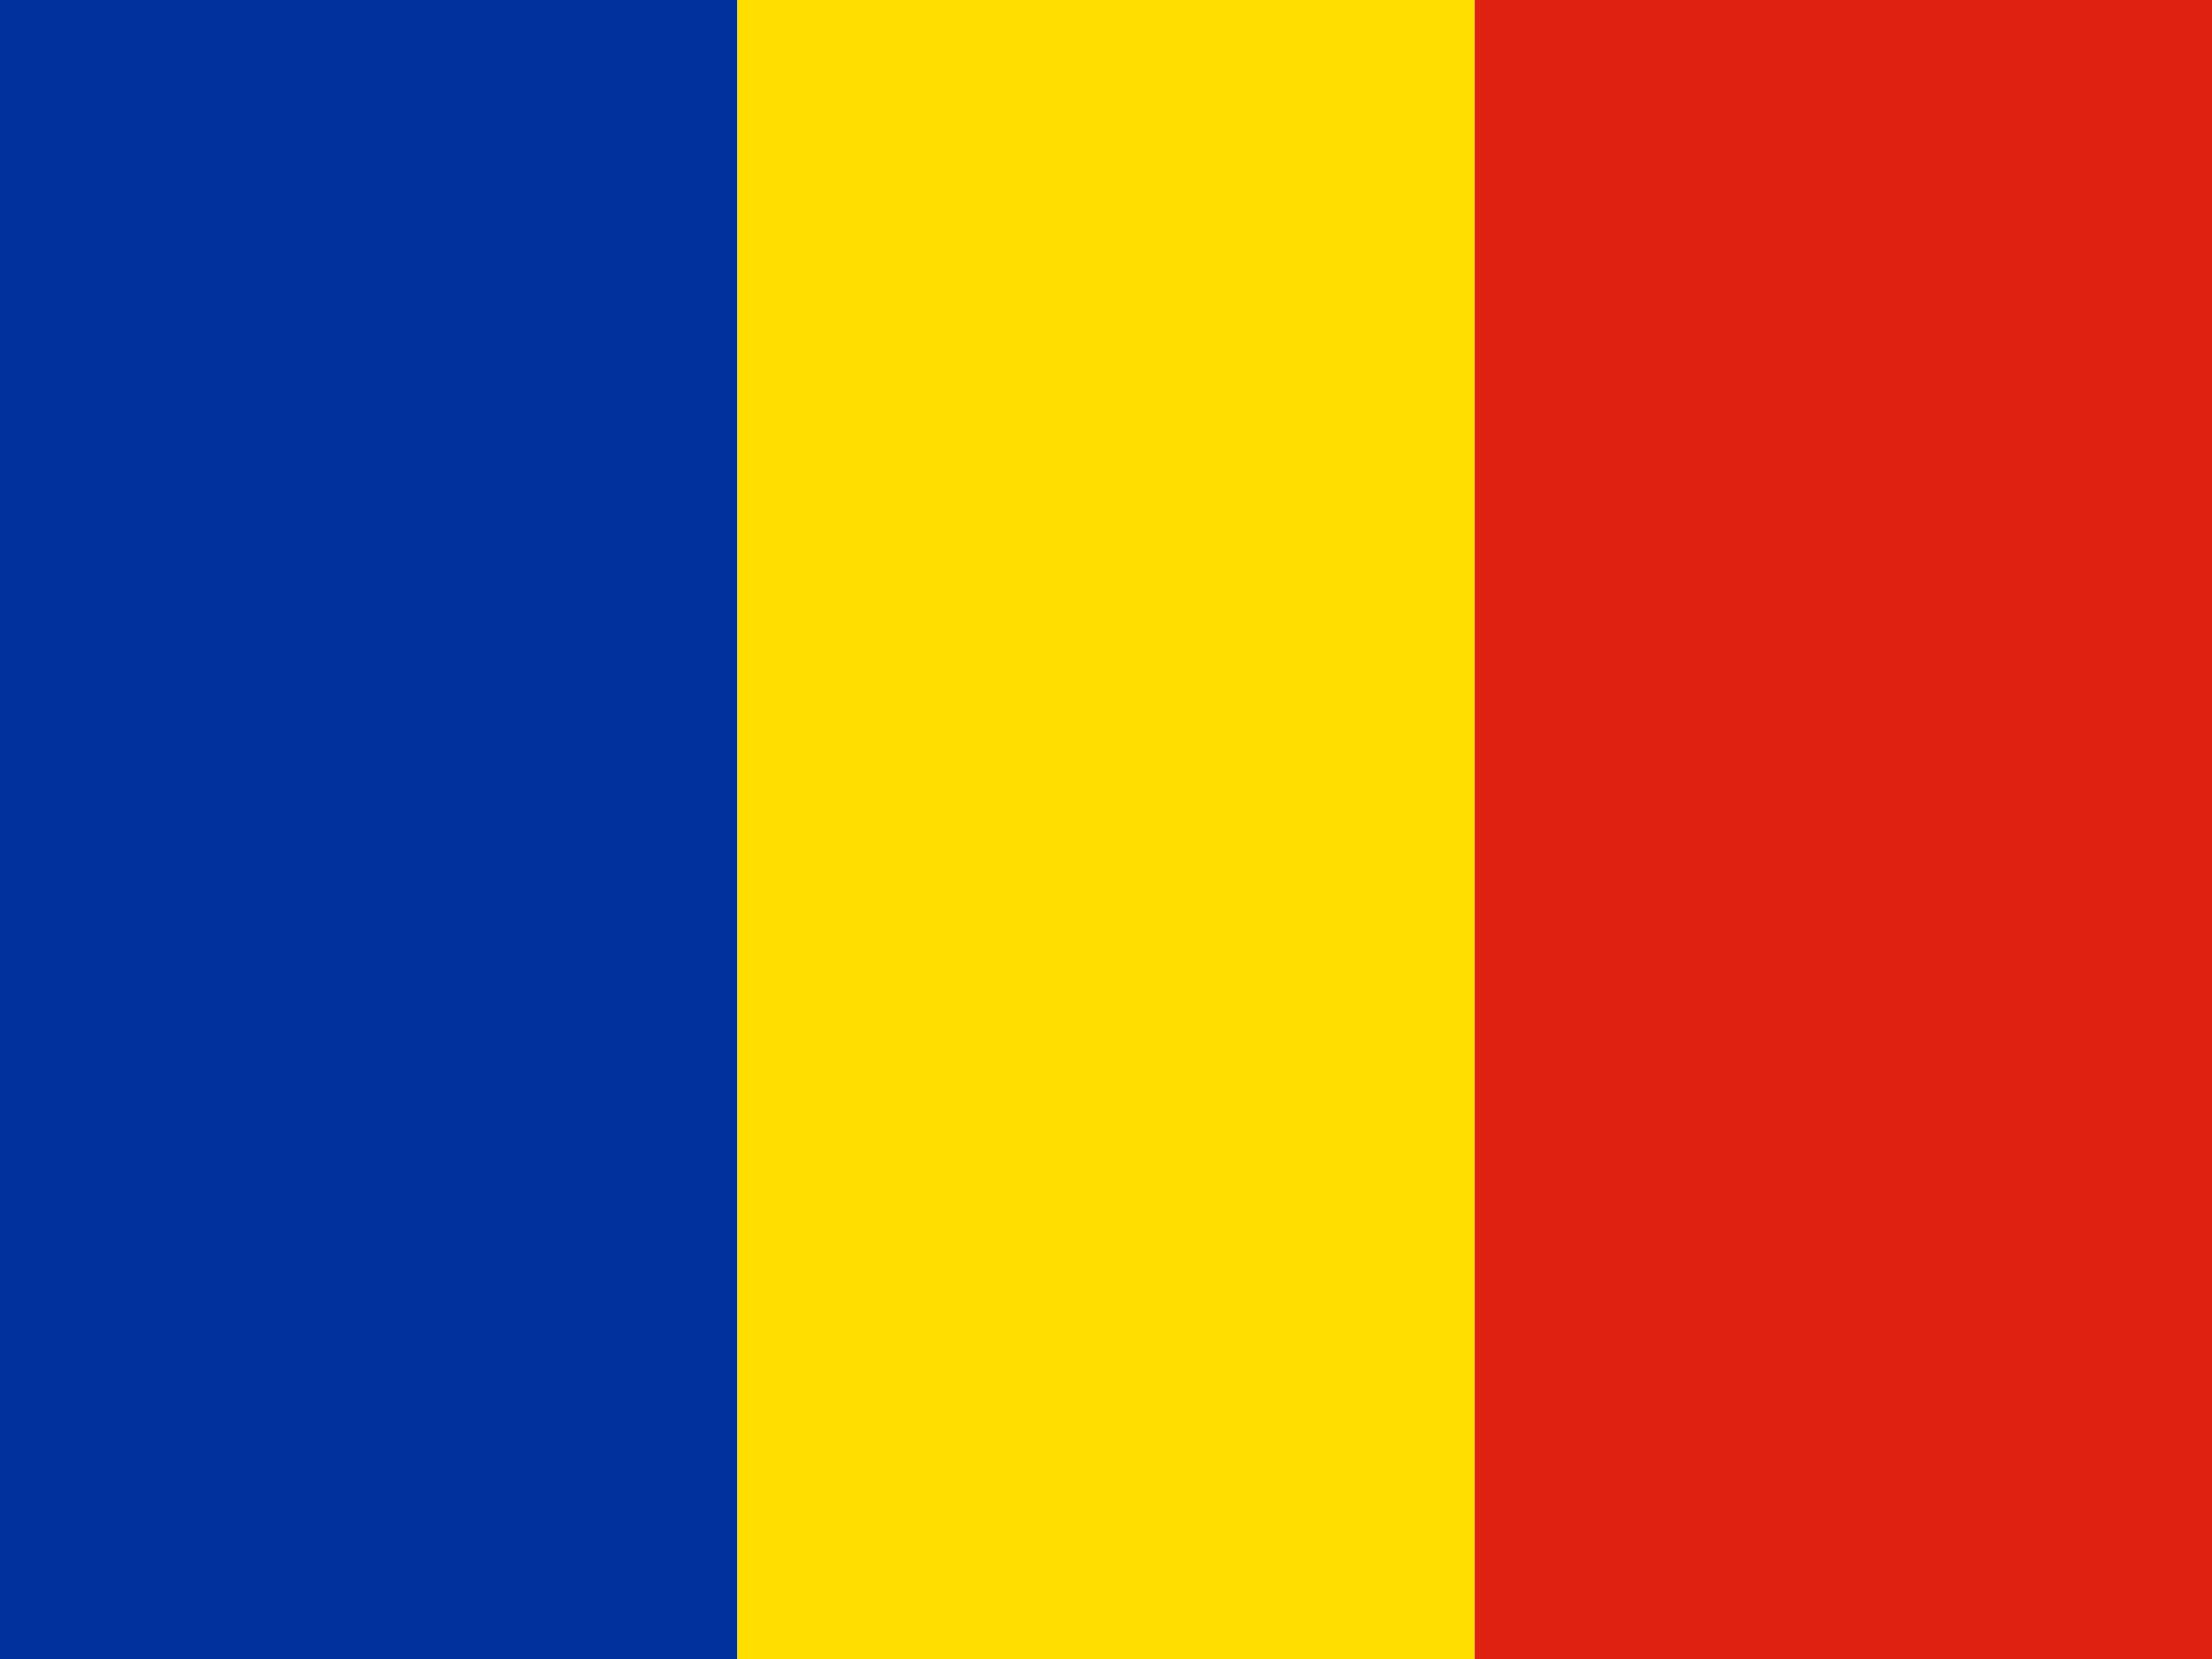
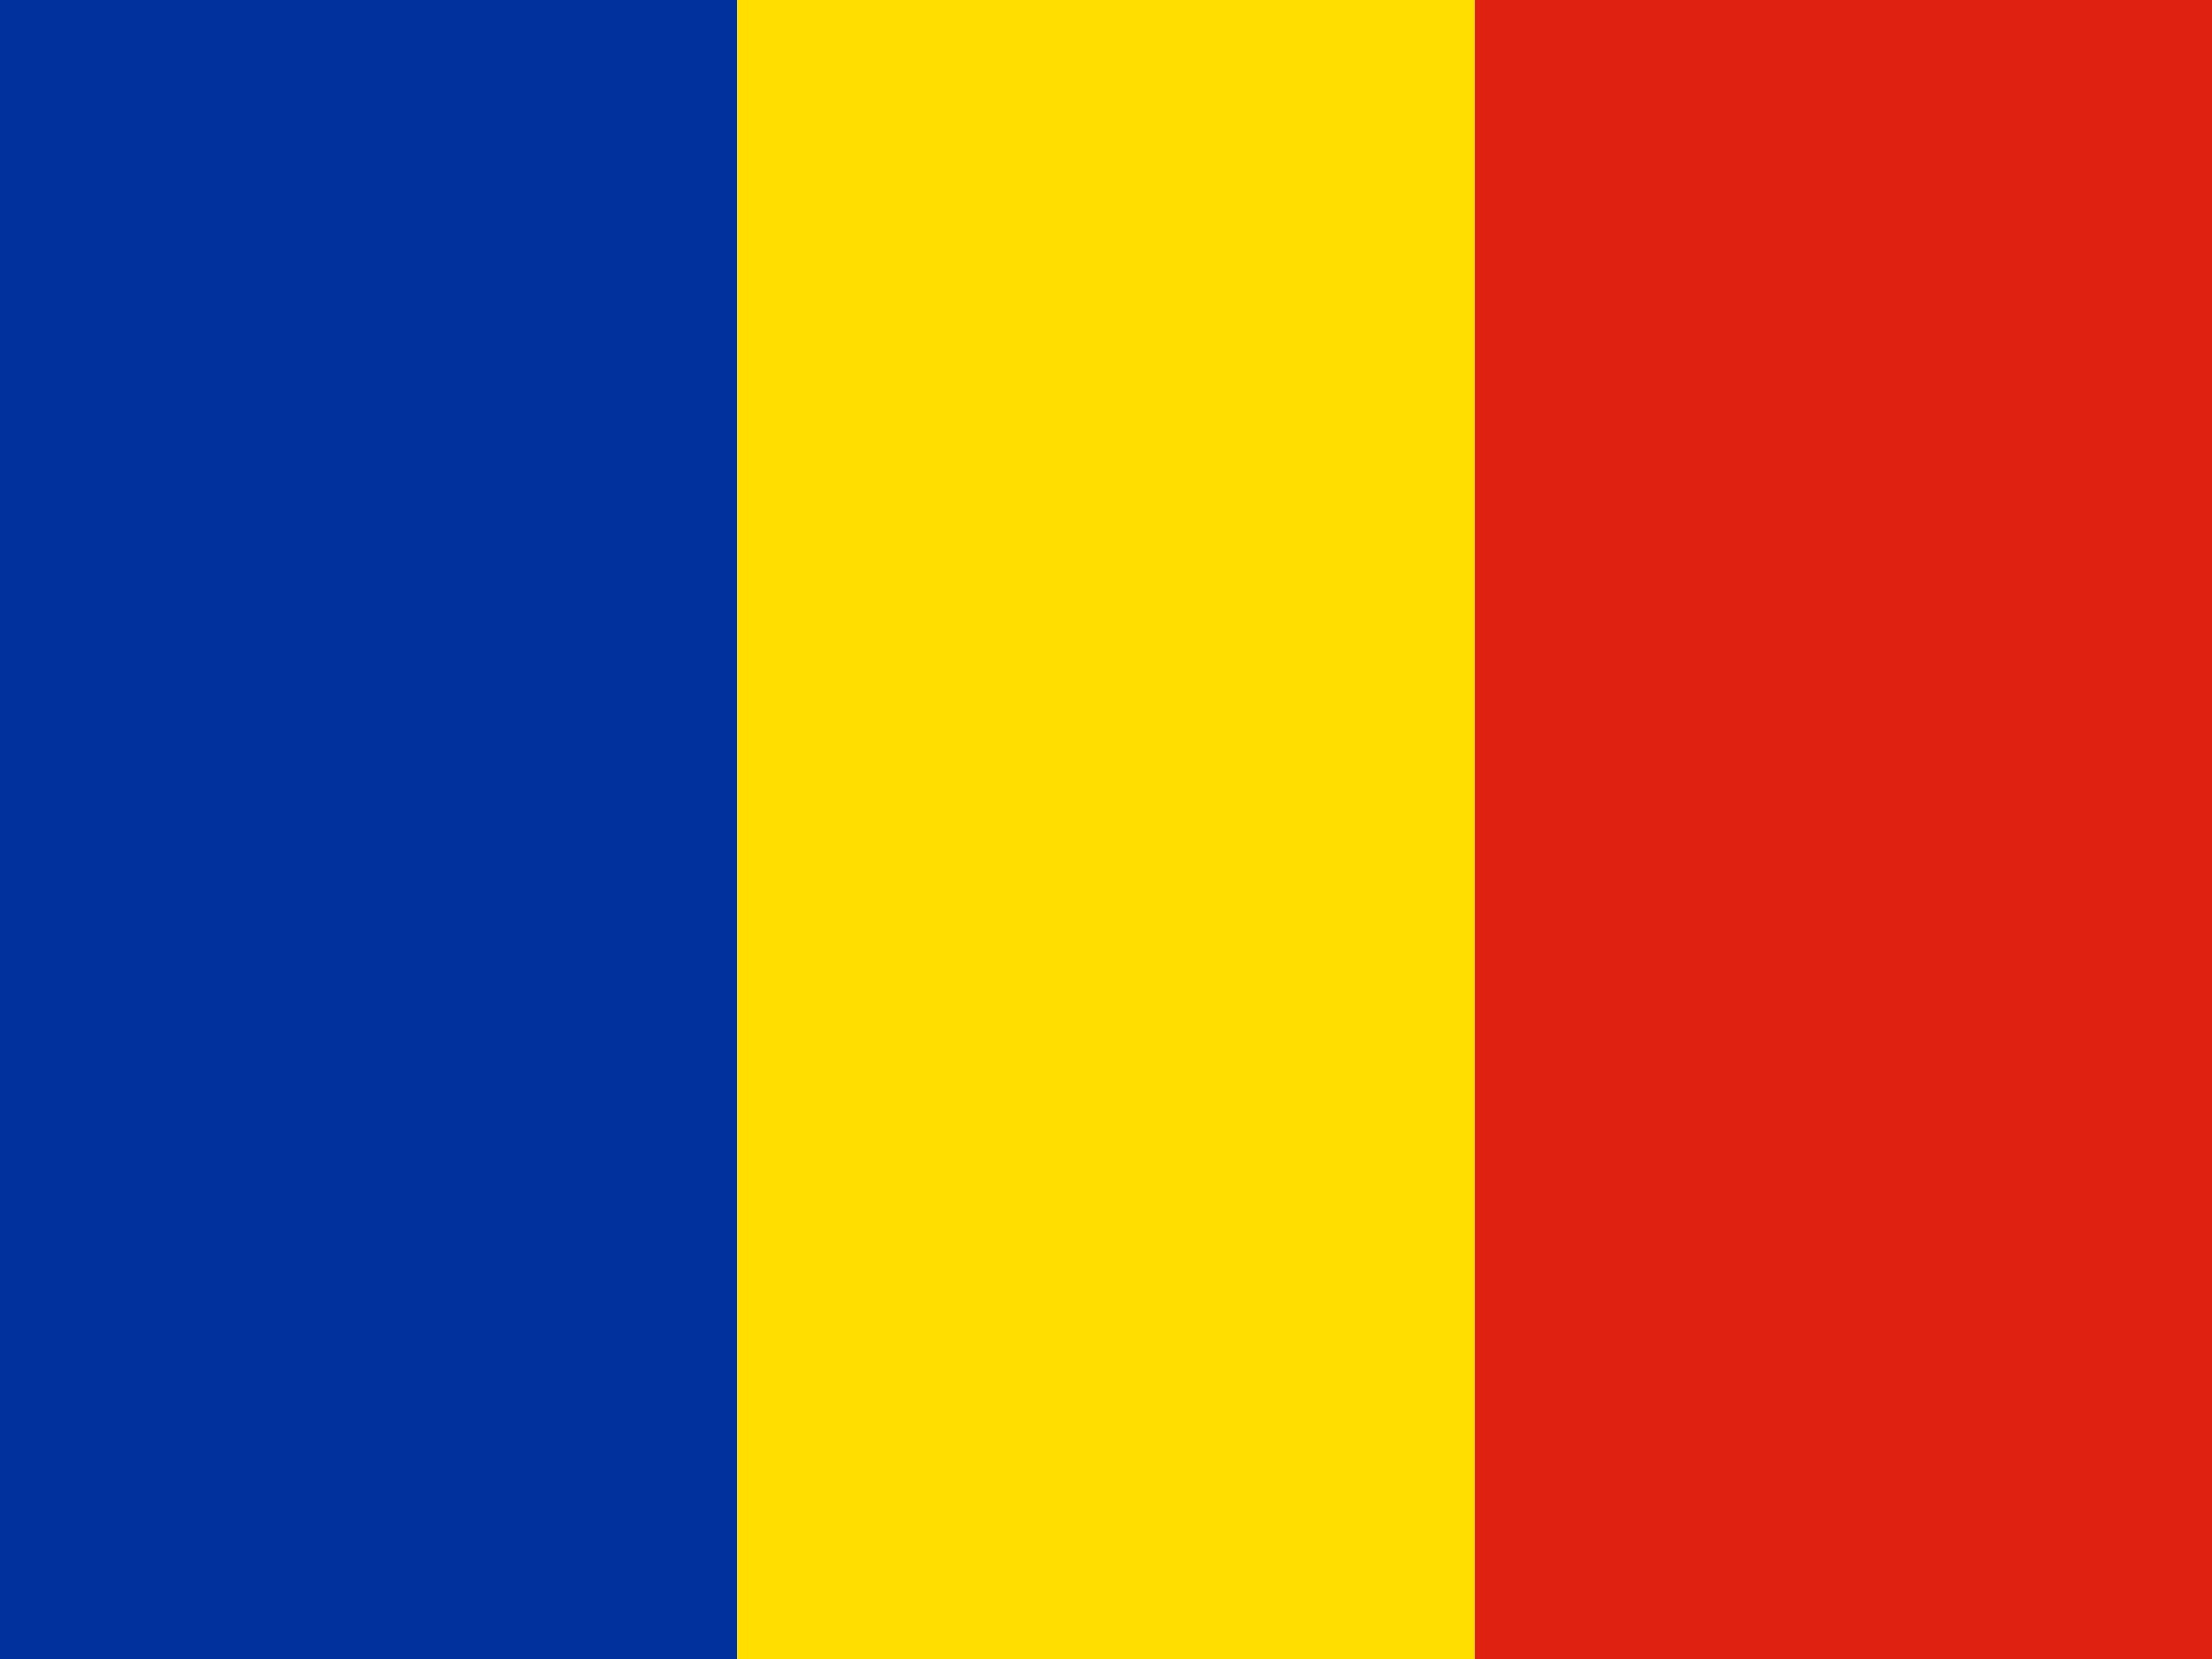
- <svg xmlns="http://www.w3.org/2000/svg" height="480" width="640" id="flag_ro">
+ <svg xmlns="http://www.w3.org/2000/svg" id="flag-icons-ro" viewBox="0 0 640 480">
  <g fill-rule="evenodd" stroke-width="1pt">
-     <path fill="#00319c" d="M0 0h213.333v480H0z" />
-     <path fill="#ffde00" d="M213.333 0h213.333v480H213.333z" />
-     <path fill="#de2110" d="M426.666 0H640v480H426.666z" />
+     <path fill="#00319c" d="M0 0h213.3v480H0z" />
+     <path fill="#ffde00" d="M213.3 0h213.4v480H213.3z" />
+     <path fill="#de2110" d="M426.7 0H640v480H426.7z" />
  </g>
</svg>
